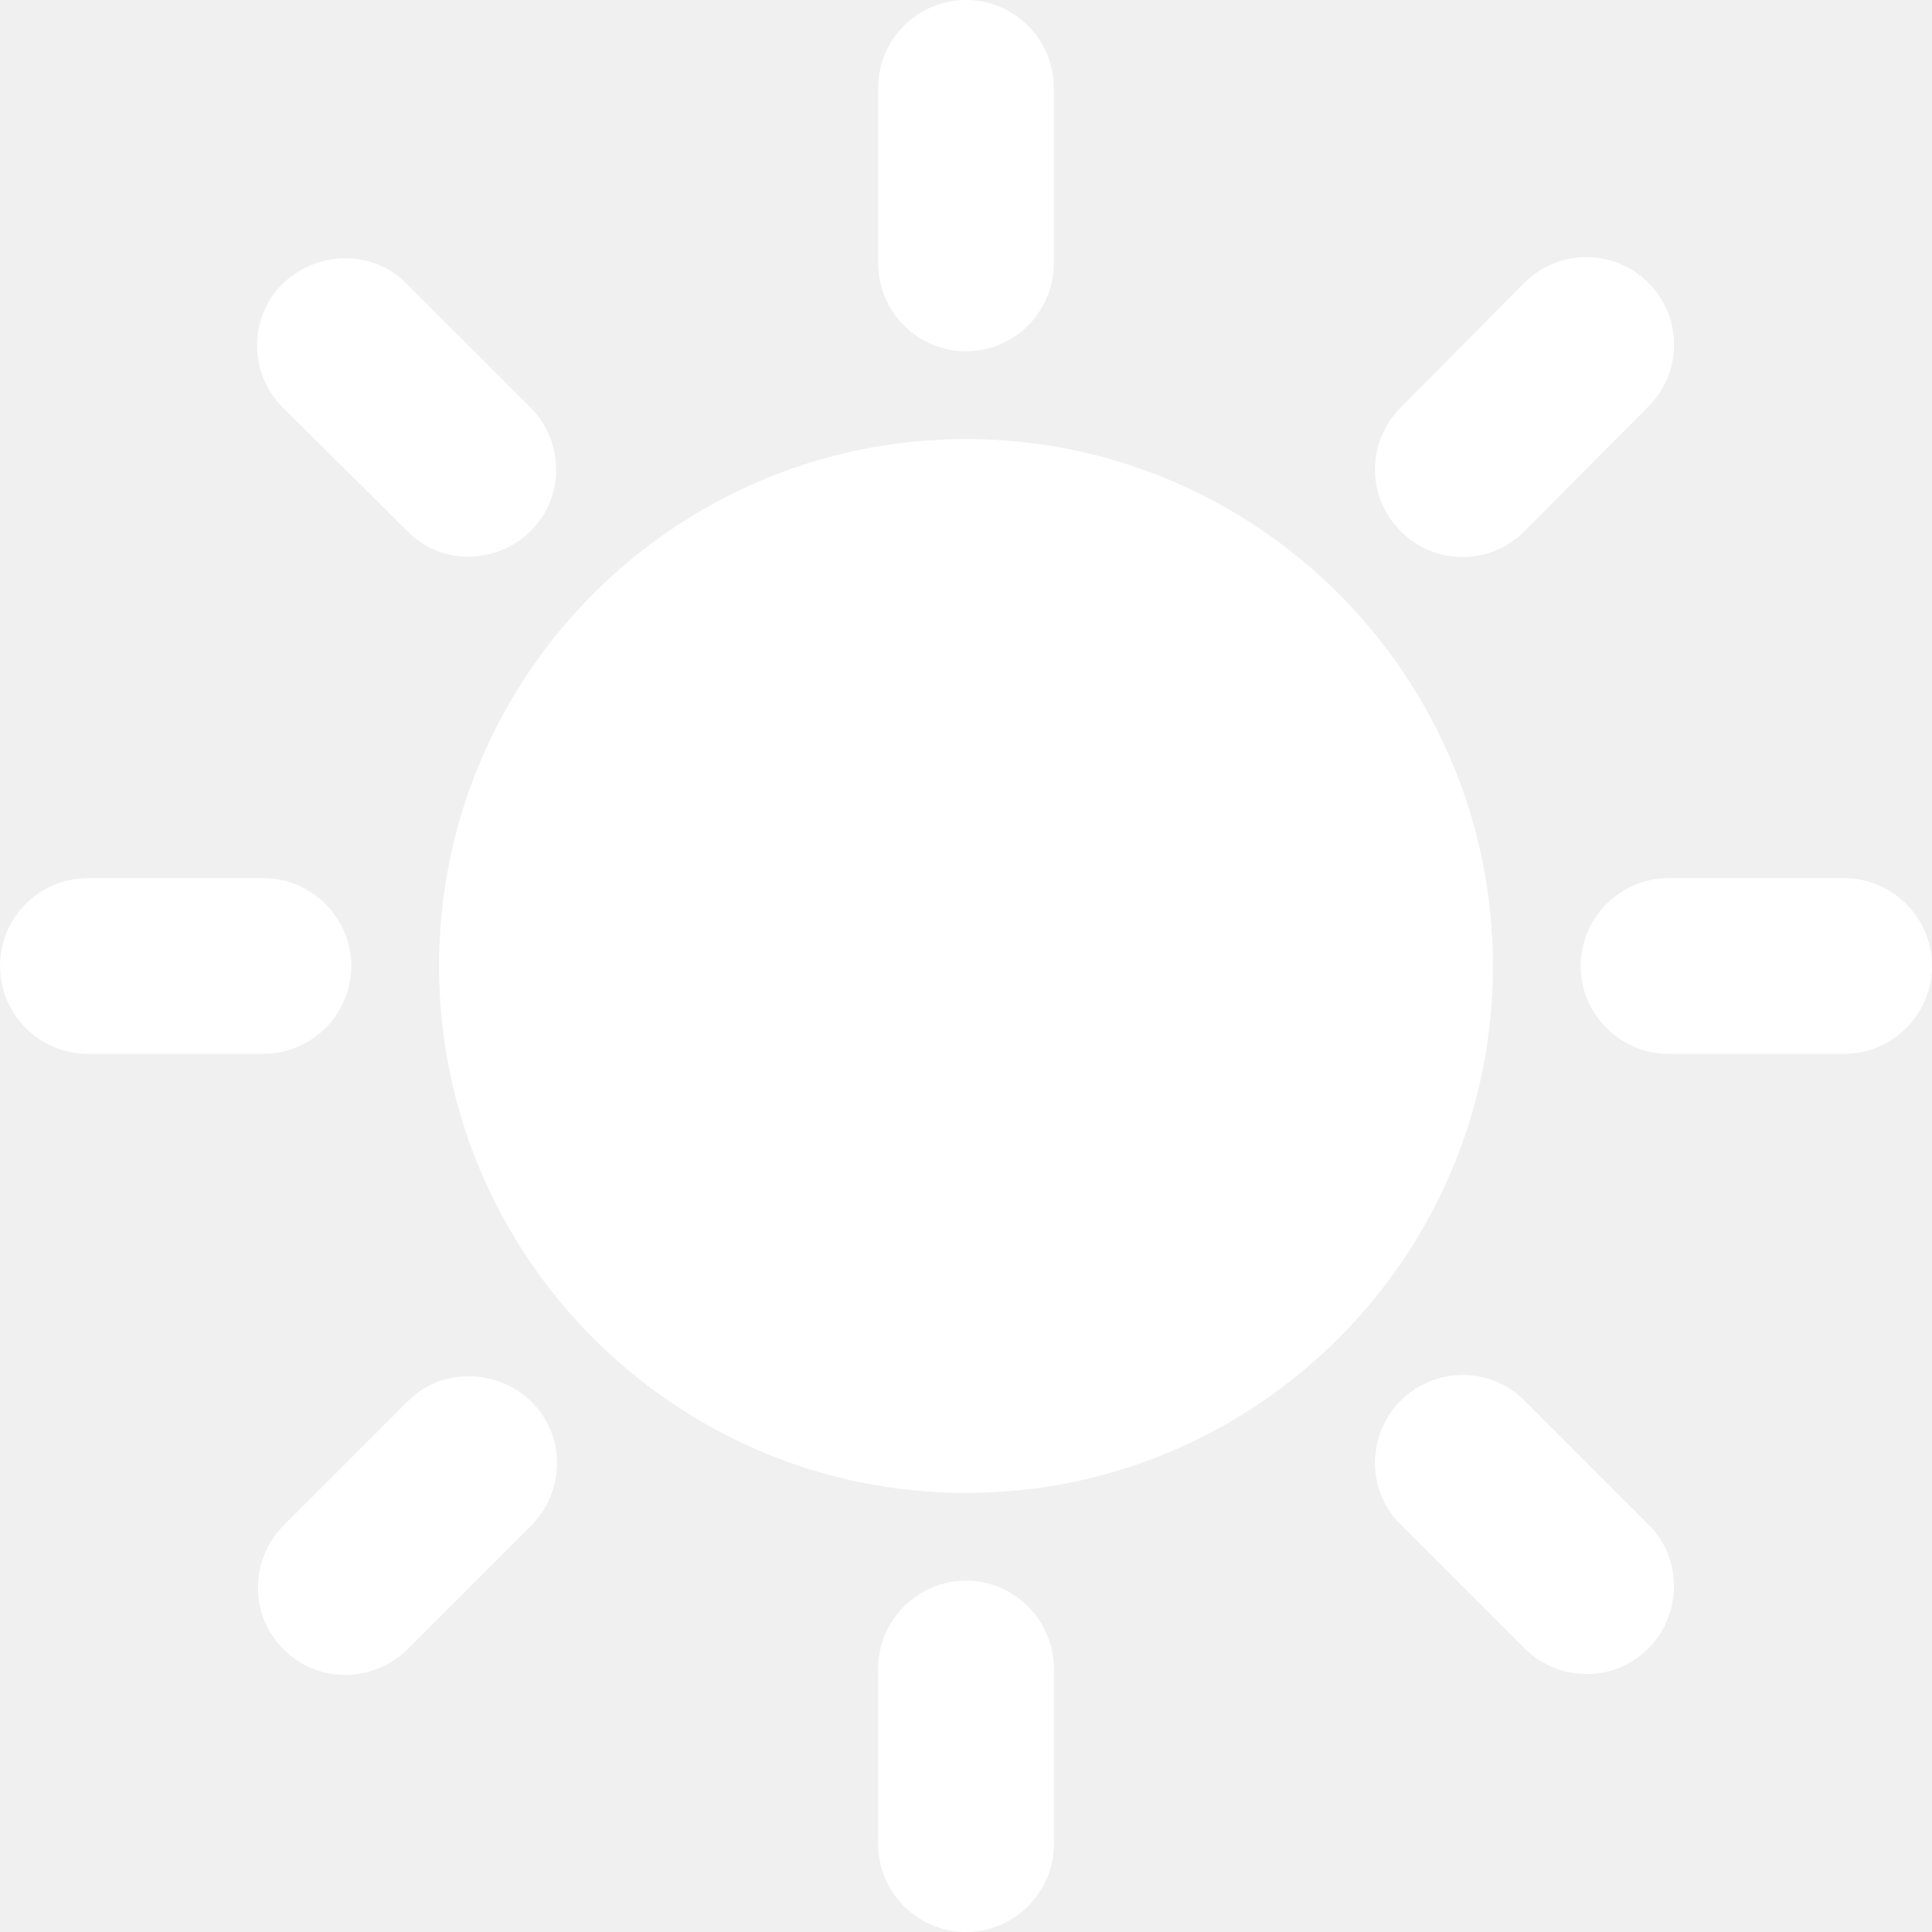
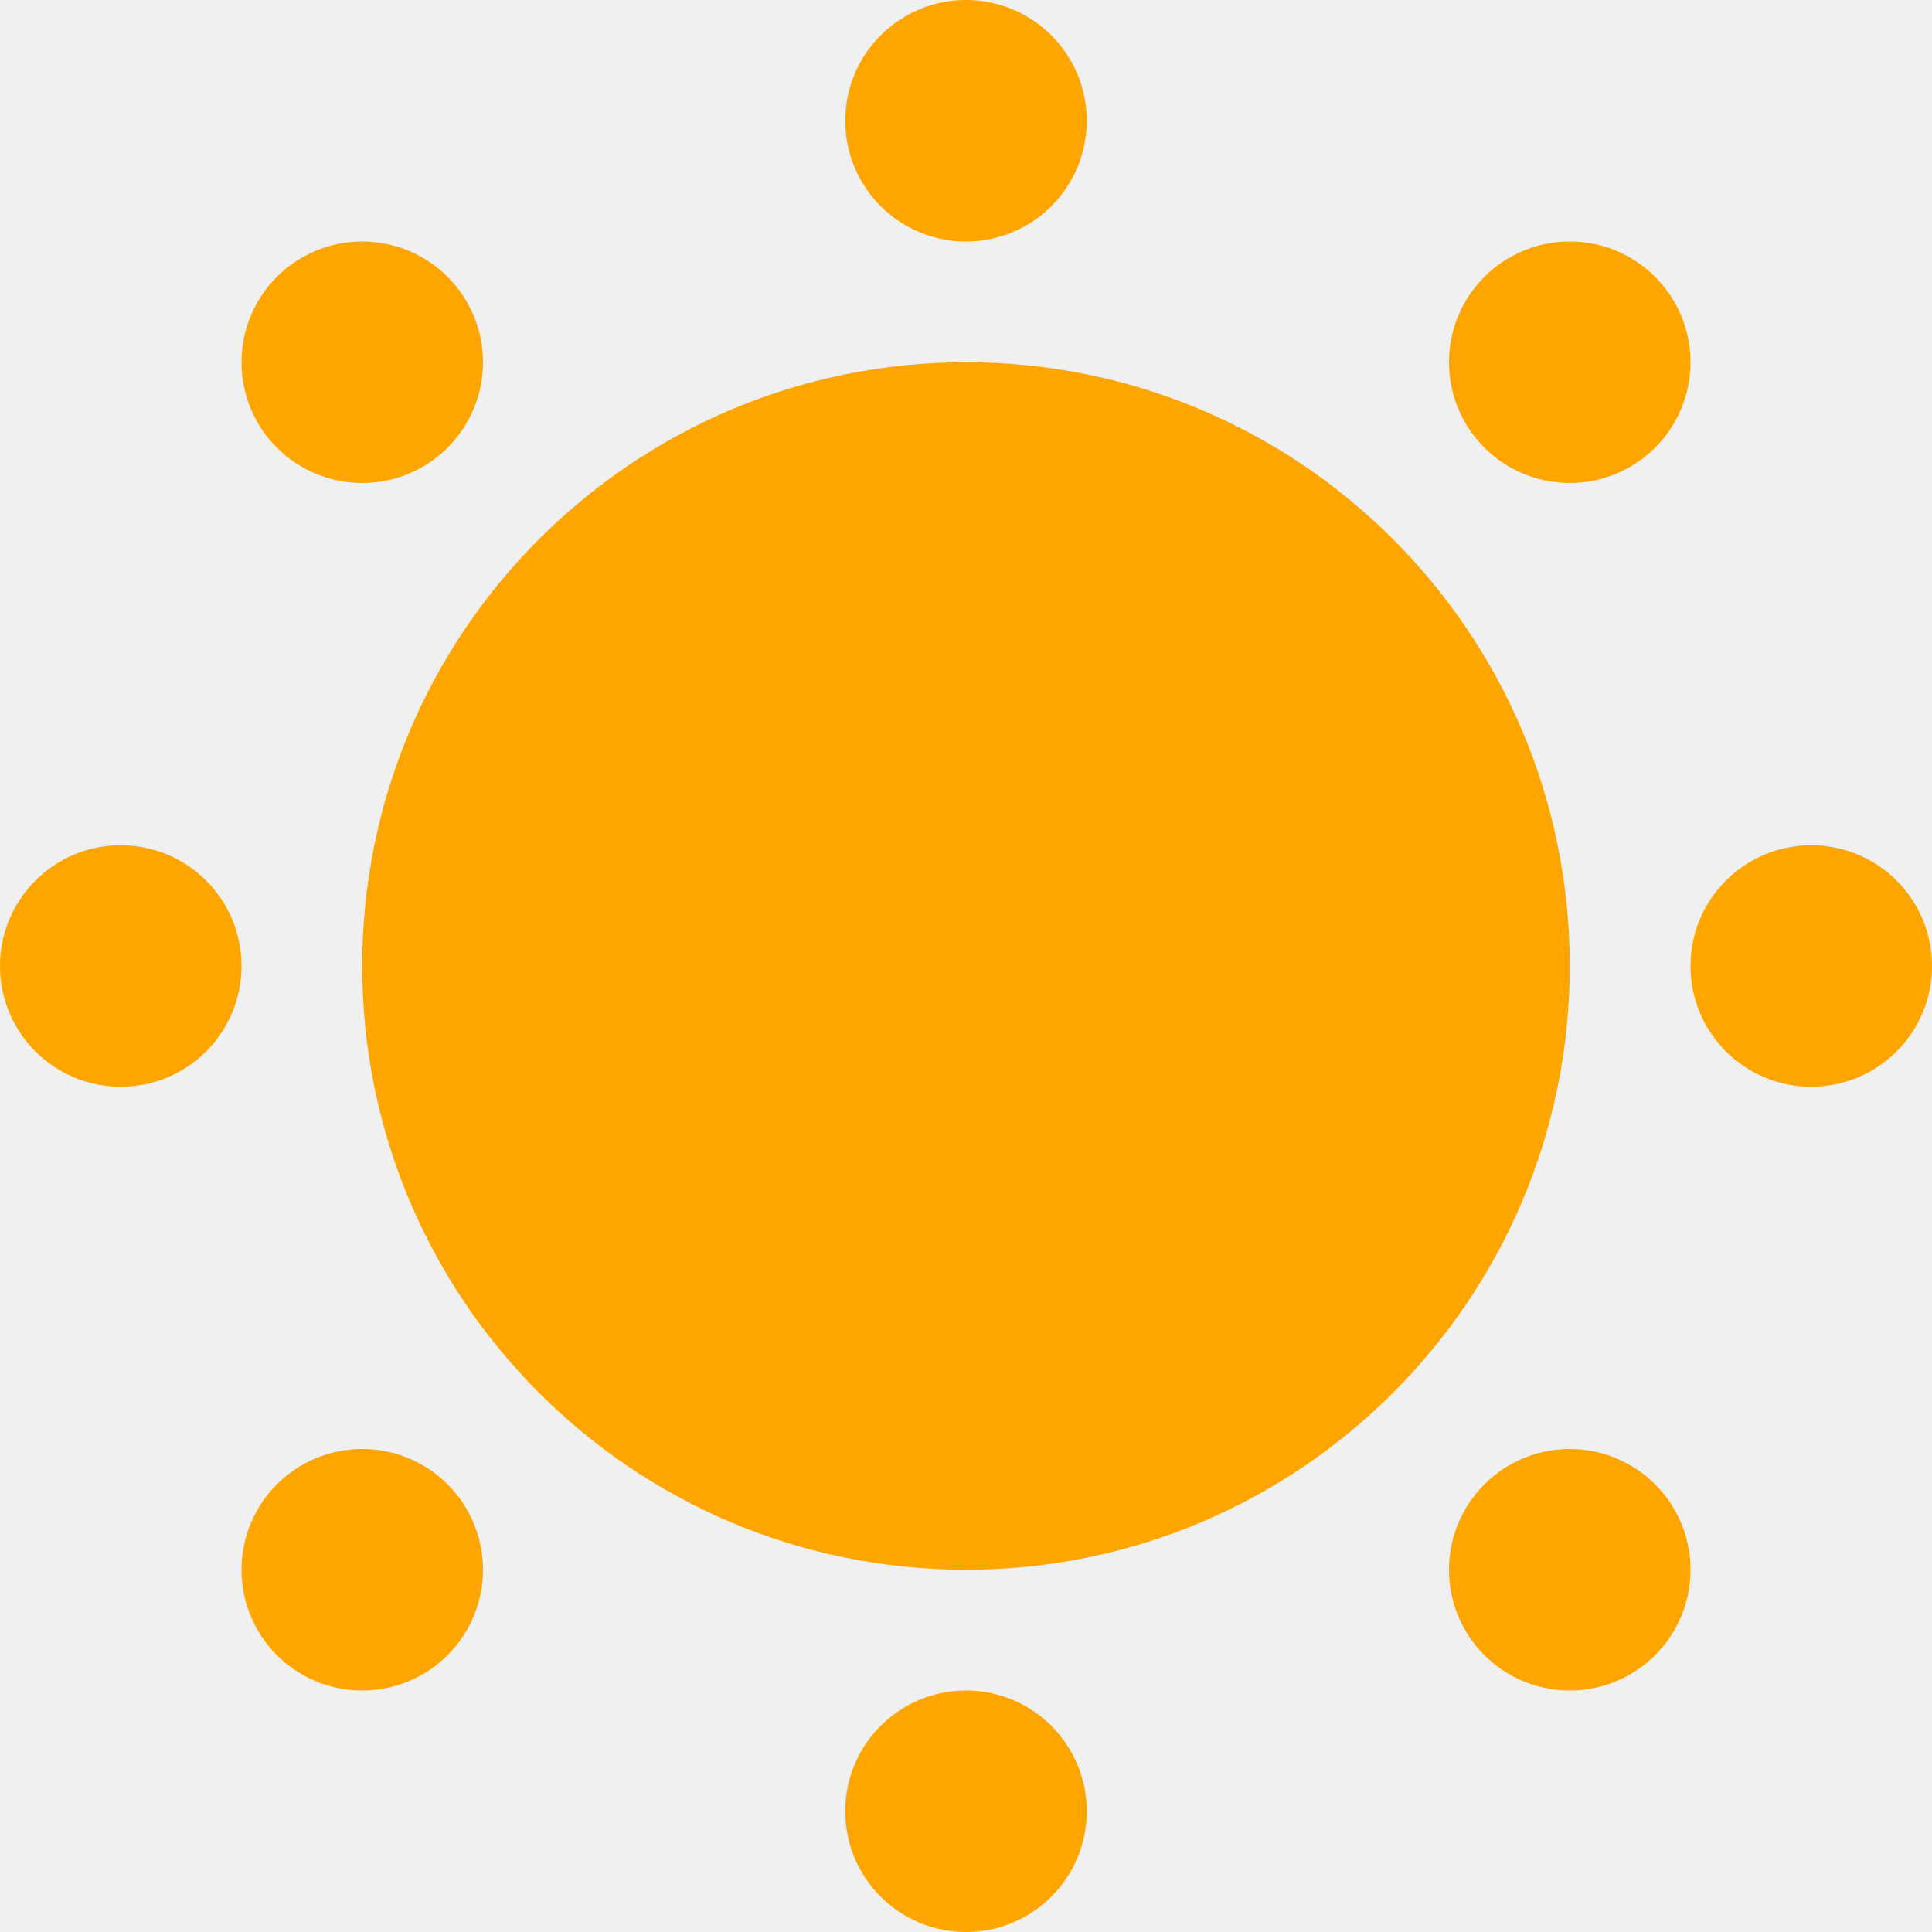
- <svg xmlns="http://www.w3.org/2000/svg" width="23" height="23" viewBox="0 0 23 23" fill="none">
-   <path d="M10.454 3.136V1.045C10.454 0.47 10.925 0 11.5 0C12.075 0 12.546 0.47 12.546 1.045V3.136C12.546 3.711 12.075 4.182 11.5 4.182C10.925 4.182 10.454 3.711 10.454 3.136ZM18.149 6.325L19.623 4.84C20.031 4.433 20.031 3.774 19.623 3.366C19.215 2.959 18.557 2.959 18.149 3.366L16.675 4.851C16.267 5.259 16.267 5.917 16.675 6.325C17.083 6.733 17.741 6.733 18.149 6.325ZM21.954 10.454H19.864C19.289 10.454 18.818 10.925 18.818 11.5C18.818 12.075 19.289 12.546 19.864 12.546H21.954C22.529 12.546 23 12.075 23 11.5C23 10.925 22.529 10.454 21.954 10.454ZM11.5 18.818C10.925 18.818 10.454 19.289 10.454 19.864V21.954C10.454 22.529 10.925 23 11.5 23C12.075 23 12.546 22.529 12.546 21.954V19.864C12.546 19.289 12.075 18.818 11.5 18.818ZM4.851 6.325L3.366 4.851C2.959 4.443 2.959 3.774 3.366 3.377C3.774 2.98 4.443 2.969 4.84 3.377L6.315 4.851C6.722 5.259 6.722 5.928 6.315 6.325C5.907 6.722 5.248 6.733 4.851 6.325ZM16.675 16.675C16.267 17.083 16.267 17.752 16.675 18.149L18.149 19.623C18.557 20.031 19.226 20.031 19.623 19.623C20.031 19.215 20.031 18.546 19.623 18.149L18.149 16.675C17.752 16.267 17.083 16.267 16.675 16.675ZM1.045 12.546H3.136C3.711 12.546 4.182 12.075 4.182 11.5C4.182 10.925 3.711 10.454 3.136 10.454H1.045C0.47 10.454 0 10.925 0 11.5C0 12.075 0.47 12.546 1.045 12.546ZM4.851 19.634L6.325 18.16C6.733 17.752 6.733 17.083 6.325 16.686C5.917 16.288 5.248 16.278 4.851 16.686L3.377 18.16C2.969 18.567 2.969 19.236 3.377 19.634C3.774 20.041 4.443 20.041 4.851 19.634ZM11.5 5.227C8.04 5.227 5.227 8.04 5.227 11.5C5.227 14.96 8.04 17.773 11.5 17.773C14.96 17.773 17.773 14.96 17.773 11.5C17.773 8.04 14.96 5.227 11.5 5.227Z" fill="white" />
+ <svg xmlns="http://www.w3.org/2000/svg" viewBox="0 0 64 64" width="64" height="64">
+   <clipPath id="moonClip">
+     <circle cx="32" cy="32" r="20" />
+     <circle cx="32" cy="32" r="20">
+       <animate id="dark-mode-center" attributeName="cx" from="32" to="44" dur="0.5s" fill="freeze" begin="indefinite" />
+       <animate id="light-mode-center" attributeName="cx" from="44" to="32" dur="0.5s" fill="freeze" begin="indefinite" />
+     </circle>
+   </clipPath>
+   <circle cx="32" cy="32" r="20" fill="orange" clip-path="url(#moonClip)" />
+   <circle cx="32" cy="4" r="4" fill="orange">
+     <animate class="dark-mode" begin="indefinite" attributeName="cy" from="4" to="32" dur="0.5s" fill="freeze" />
+     <animate class="dark-mode" begin="indefinite" attributeName="r" from="4" to="0" dur="0.5s" fill="freeze" />
+     <animate class="light-mode" begin="indefinite" attributeName="cy" from="32" to="4" dur="0.5s" fill="freeze" />
+     <animate class="light-mode" begin="indefinite" attributeName="r" from="0" to="4" dur="0.5s" fill="freeze" />
+   </circle>
+   <circle cx="32" cy="60" r="4" fill="orange">
+     <animate class="dark-mode" begin="indefinite" attributeName="cy" from="60" to="32" dur="0.5s" fill="freeze" />
+     <animate class="dark-mode" begin="indefinite" attributeName="r" from="4" to="0" dur="0.5s" fill="freeze" />
+     <animate class="light-mode" begin="indefinite" attributeName="cy" from="32" to="60" dur="0.5s" fill="freeze" />
+     <animate class="light-mode" begin="indefinite" attributeName="r" from="0" to="4" dur="0.5s" fill="freeze" />
+   </circle>
+   <circle cx="4" cy="32" r="4" fill="orange">
+     <animate class="dark-mode" begin="indefinite" attributeName="cx" from="4" to="32" dur="0.5s" fill="freeze" />
+     <animate class="dark-mode" begin="indefinite" attributeName="r" from="4" to="0" dur="0.5s" fill="freeze" />
+     <animate class="light-mode" begin="indefinite" attributeName="cx" from="32" to="4" dur="0.5s" fill="freeze" />
+     <animate class="light-mode" begin="indefinite" attributeName="r" from="0" to="4" dur="0.5s" fill="freeze" />
+   </circle>
+   <circle cx="60" cy="32" r="4" fill="orange">
+     <animate class="dark-mode" begin="indefinite" attributeName="cx" from="60" to="32" dur="0.5s" fill="freeze" />
+     <animate class="dark-mode" begin="indefinite" attributeName="r" from="4" to="0" dur="0.5s" fill="freeze" />
+     <animate class="light-mode" begin="indefinite" attributeName="cx" from="32" to="60" dur="0.5s" fill="freeze" />
+     <animate class="light-mode" begin="indefinite" attributeName="r" from="0" to="4" dur="0.5s" fill="freeze" />
+   </circle>
+   <circle cx="12" cy="12" r="4" fill="orange">
+     <animate class="dark-mode" begin="indefinite" attributeName="cx" from="12" to="32" dur="0.5s" fill="freeze" />
+     <animate class="dark-mode" begin="indefinite" attributeName="cy" from="12" to="32" dur="0.5s" fill="freeze" />
+     <animate class="dark-mode" begin="indefinite" attributeName="r" from="4" to="0" dur="0.5s" fill="freeze" />
+     <animate class="light-mode" begin="indefinite" attributeName="cx" from="32" to="12" dur="0.5s" fill="freeze" />
+     <animate class="light-mode" begin="indefinite" attributeName="cy" from="32" to="12" dur="0.5s" fill="freeze" />
+     <animate class="light-mode" begin="indefinite" attributeName="r" from="0" to="4" dur="0.5s" fill="freeze" />
+   </circle>
+   <circle cx="52" cy="12" r="4" fill="orange">
+     <animate class="dark-mode" begin="indefinite" attributeName="cx" from="52" to="32" dur="0.5s" fill="freeze" />
+     <animate class="dark-mode" begin="indefinite" attributeName="cy" from="12" to="32" dur="0.5s" fill="freeze" />
+     <animate class="dark-mode" begin="indefinite" attributeName="r" from="4" to="0" dur="0.5s" fill="freeze" />
+     <animate class="light-mode" begin="indefinite" attributeName="cx" from="32" to="52" dur="0.5s" fill="freeze" />
+     <animate class="light-mode" begin="indefinite" attributeName="cy" from="32" to="12" dur="0.5s" fill="freeze" />
+     <animate class="light-mode" begin="indefinite" attributeName="r" from="0" to="4" dur="0.5s" fill="freeze" />
+   </circle>
+   <circle cx="12" cy="52" r="4" fill="orange">
+     <animate class="dark-mode" begin="indefinite" attributeName="cx" from="12" to="32" dur="0.5s" fill="freeze" />
+     <animate class="dark-mode" begin="indefinite" attributeName="cy" from="52" to="32" dur="0.5s" fill="freeze" />
+     <animate class="dark-mode" begin="indefinite" attributeName="r" from="4" to="0" dur="0.5s" fill="freeze" />
+     <animate class="light-mode" begin="indefinite" attributeName="cx" from="32" to="12" dur="0.5s" fill="freeze" />
+     <animate class="light-mode" begin="indefinite" attributeName="cy" from="32" to="52" dur="0.5s" fill="freeze" />
+     <animate class="light-mode" begin="indefinite" attributeName="r" from="0" to="4" dur="0.5s" fill="freeze" />
+   </circle>
+   <circle cx="52" cy="52" r="4" fill="orange">
+     <animate class="dark-mode" begin="indefinite" attributeName="cx" from="52" to="32" dur="0.5s" fill="freeze" />
+     <animate class="dark-mode" begin="indefinite" attributeName="cy" from="52" to="32" dur="0.5s" fill="freeze" />
+     <animate class="dark-mode" begin="indefinite" attributeName="r" from="4" to="0" dur="0.5s" fill="freeze" />
+     <animate class="light-mode" begin="indefinite" attributeName="cx" from="32" to="52" dur="0.5s" fill="freeze" />
+     <animate class="light-mode" begin="indefinite" attributeName="cy" from="32" to="52" dur="0.5s" fill="freeze" />
+     <animate class="light-mode" begin="indefinite" attributeName="r" from="0" to="4" dur="0.5s" fill="freeze" />
+   </circle>
</svg>
